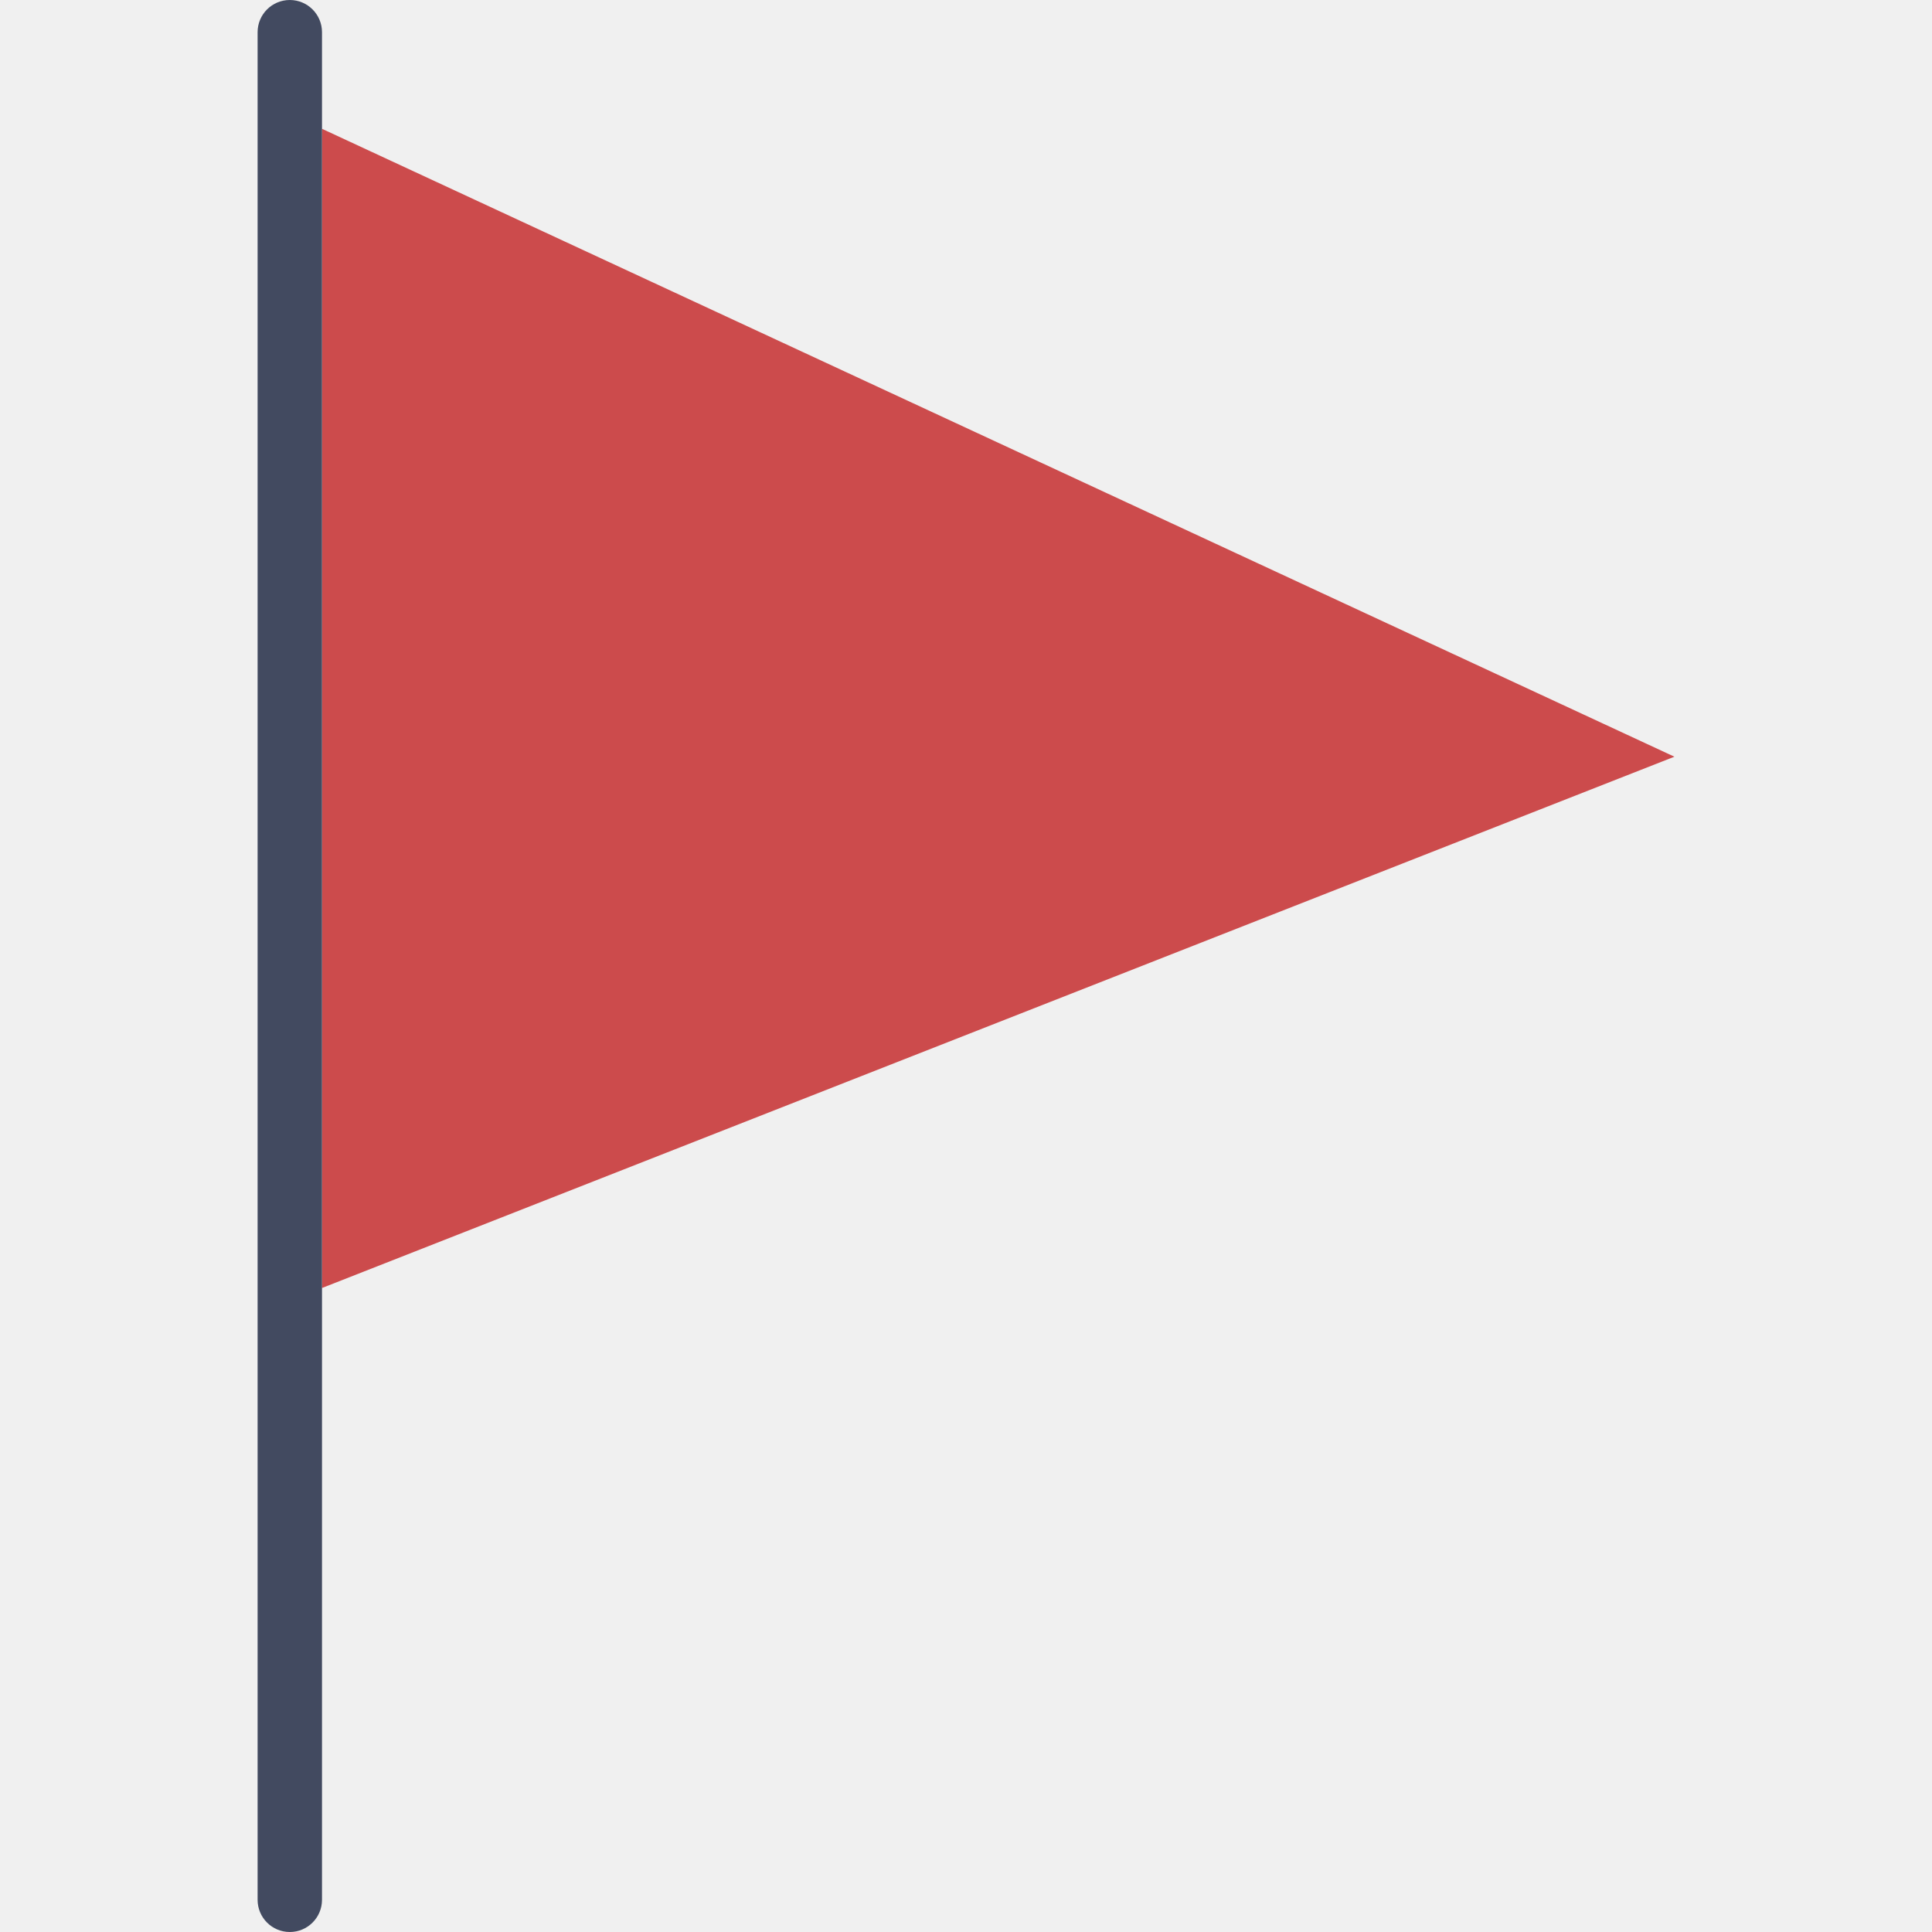
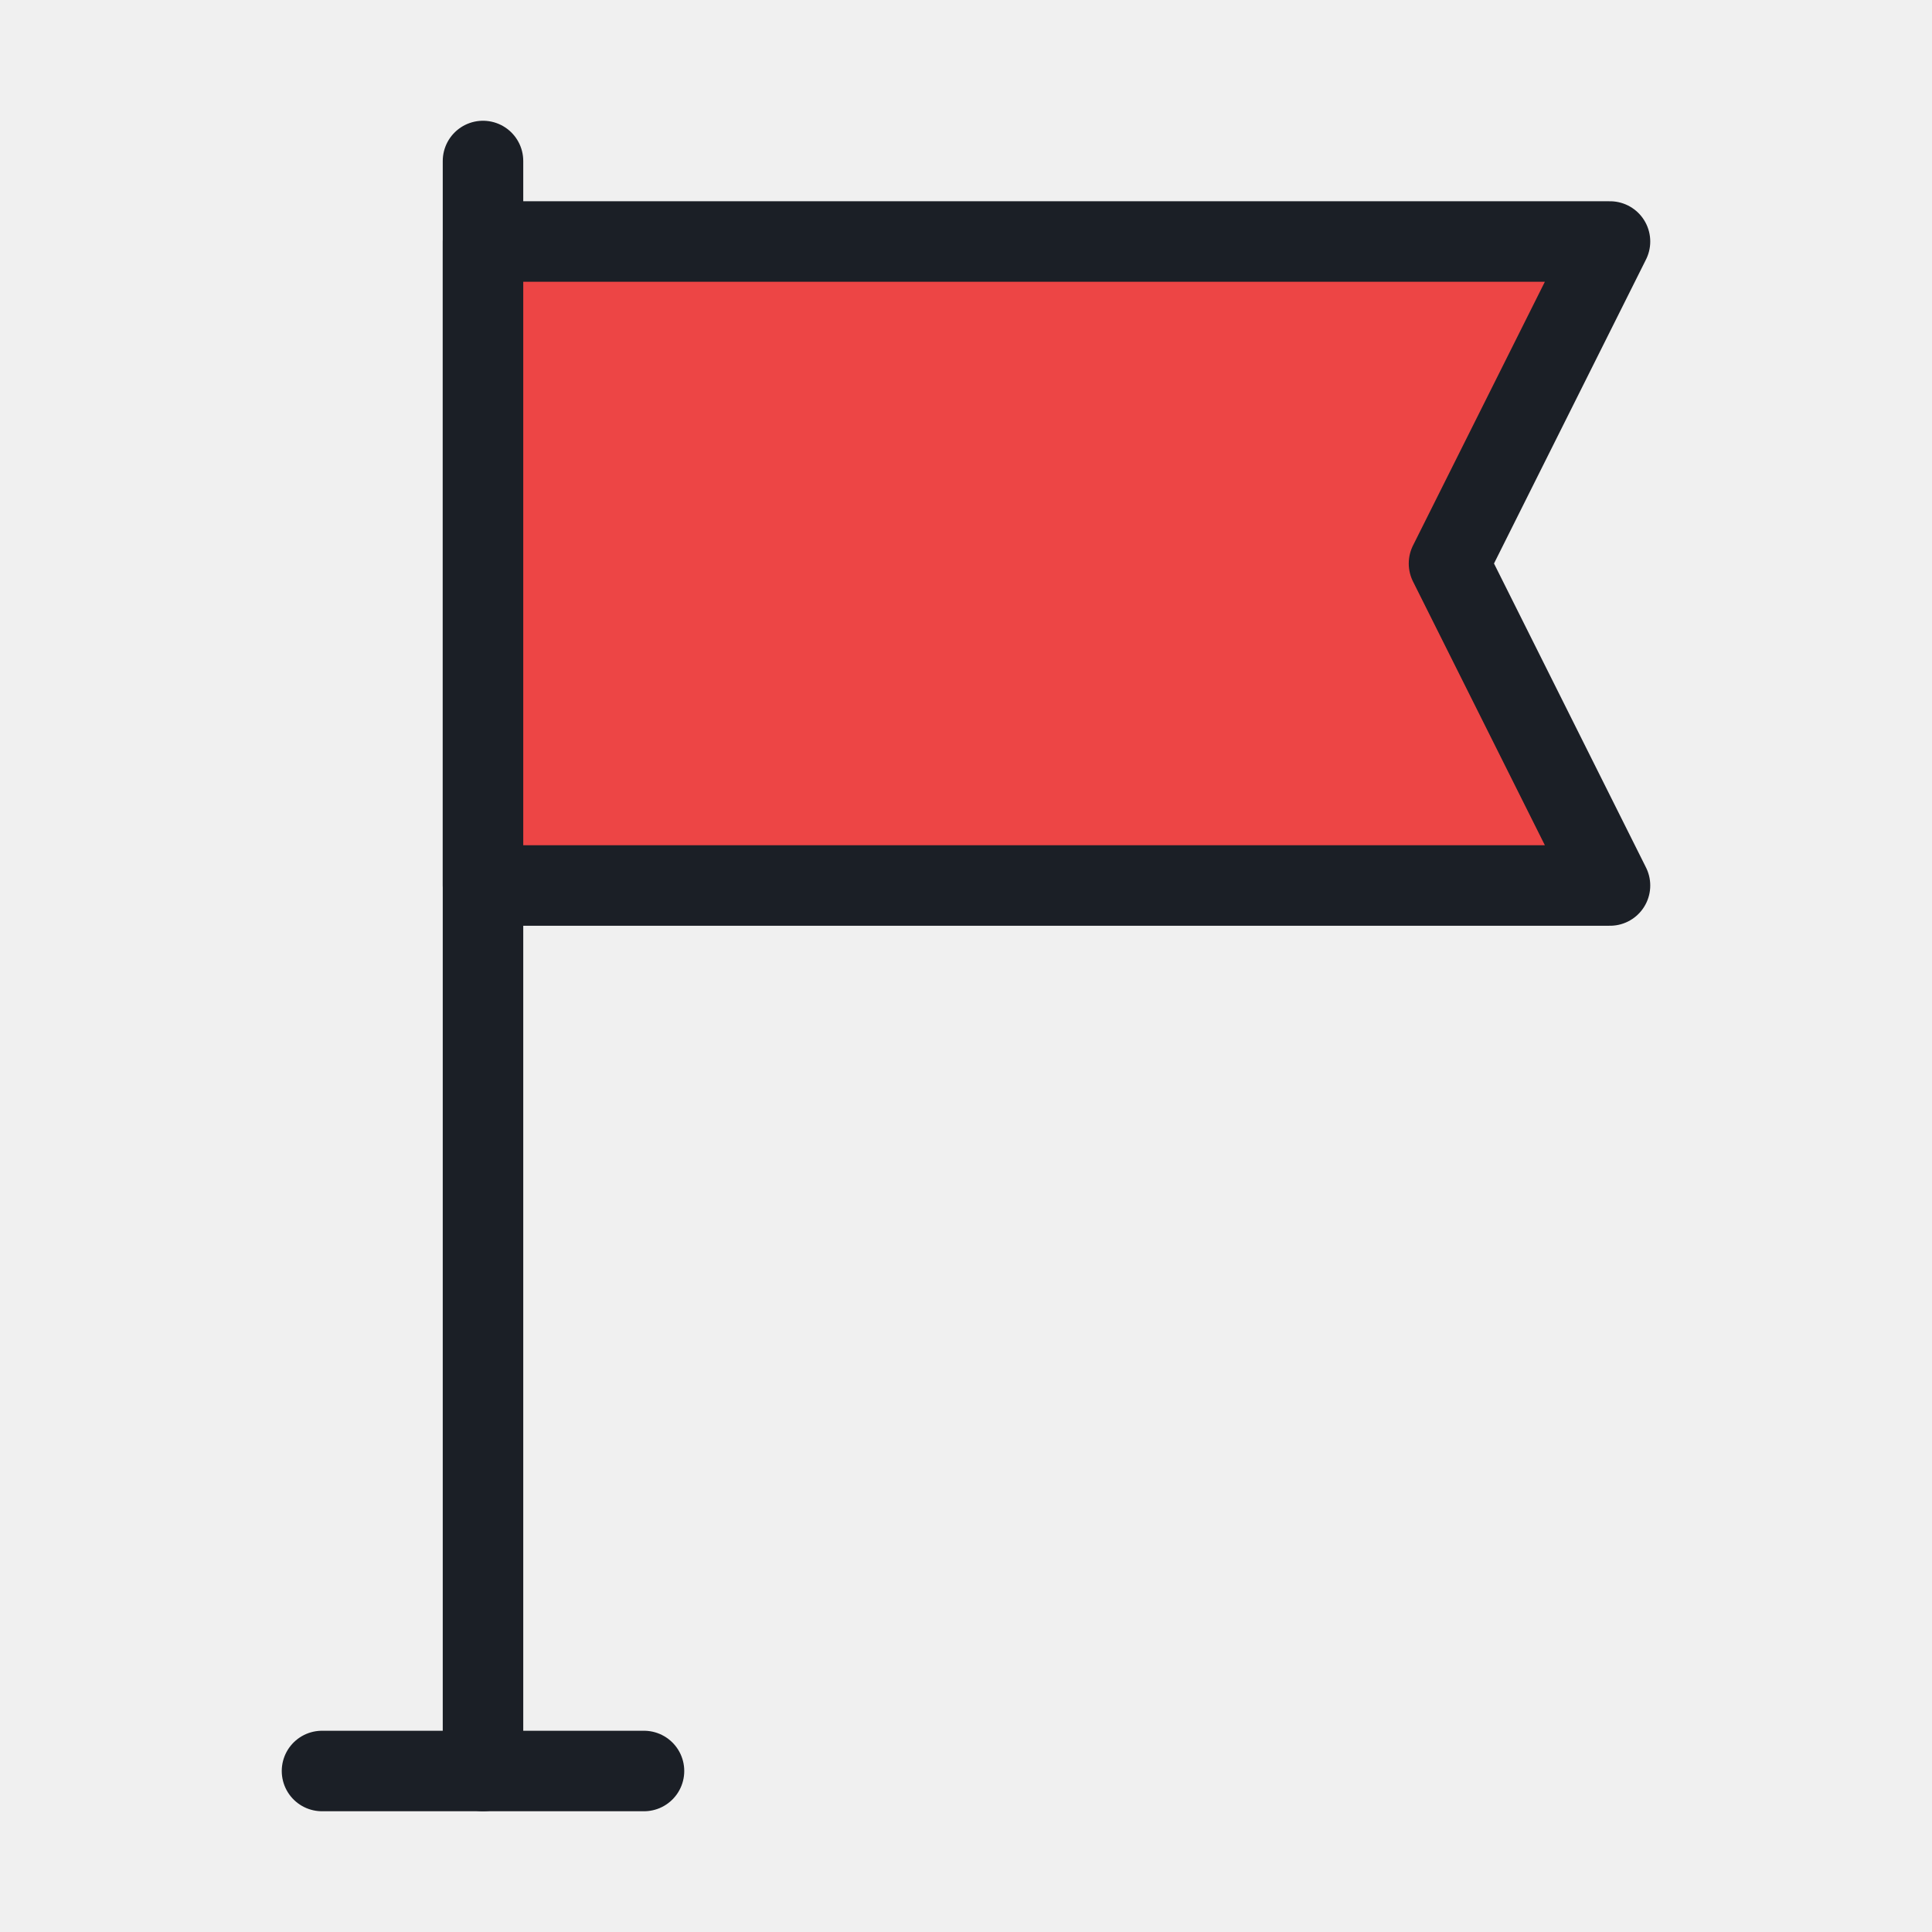
- <svg xmlns="http://www.w3.org/2000/svg" version="1.1" id="Capa_1" x="0px" y="0px" viewBox="0 0 60 60" style="enable-background:new 0 0 60 60;" xml:space="preserve">
-   <polygon style="fill:#CC4B4C;" points="52,23.5 10,40 10,22 10,4 " />
-   <path style="fill:#424A60;" d="M9,0C8.448,0,8,0.447,8,1v3v55c0,0.553,0.448,1,1,1s1-0.447,1-1V4V1C10,0.447,9.552,0,9,0z" />
-   <g>
- </g>
-   <g>
- </g>
-   <g>
- </g>
-   <g>
- </g>
-   <g>
- </g>
-   <g>
- </g>
-   <g>
- </g>
-   <g>
- </g>
-   <g>
- </g>
-   <g>
- </g>
-   <g>
- </g>
-   <g>
- </g>
-   <g>
- </g>
-   <g>
- </g>
-   <g>
- </g>
+ <svg xmlns="http://www.w3.org/2000/svg" width="48px" height="48px" viewBox="0 0 48 48" fill="none">
+   <rect width="48" height="48" fill="white" fill-opacity="0.01" />
+   <path d="M8 44H12H16" stroke="#1b1f26" stroke-width="2" stroke-linecap="round" stroke-linejoin="round" />
+   <path d="M12 44V4" stroke="#1b1f26" stroke-width="2" stroke-linecap="round" stroke-linejoin="round" />
+   <path d="M40 6H12V22H40L36 14L40 6Z" fill="#ed4545" stroke="#1b1f26" stroke-width="2" stroke-linecap="round" stroke-linejoin="round" />
</svg>
